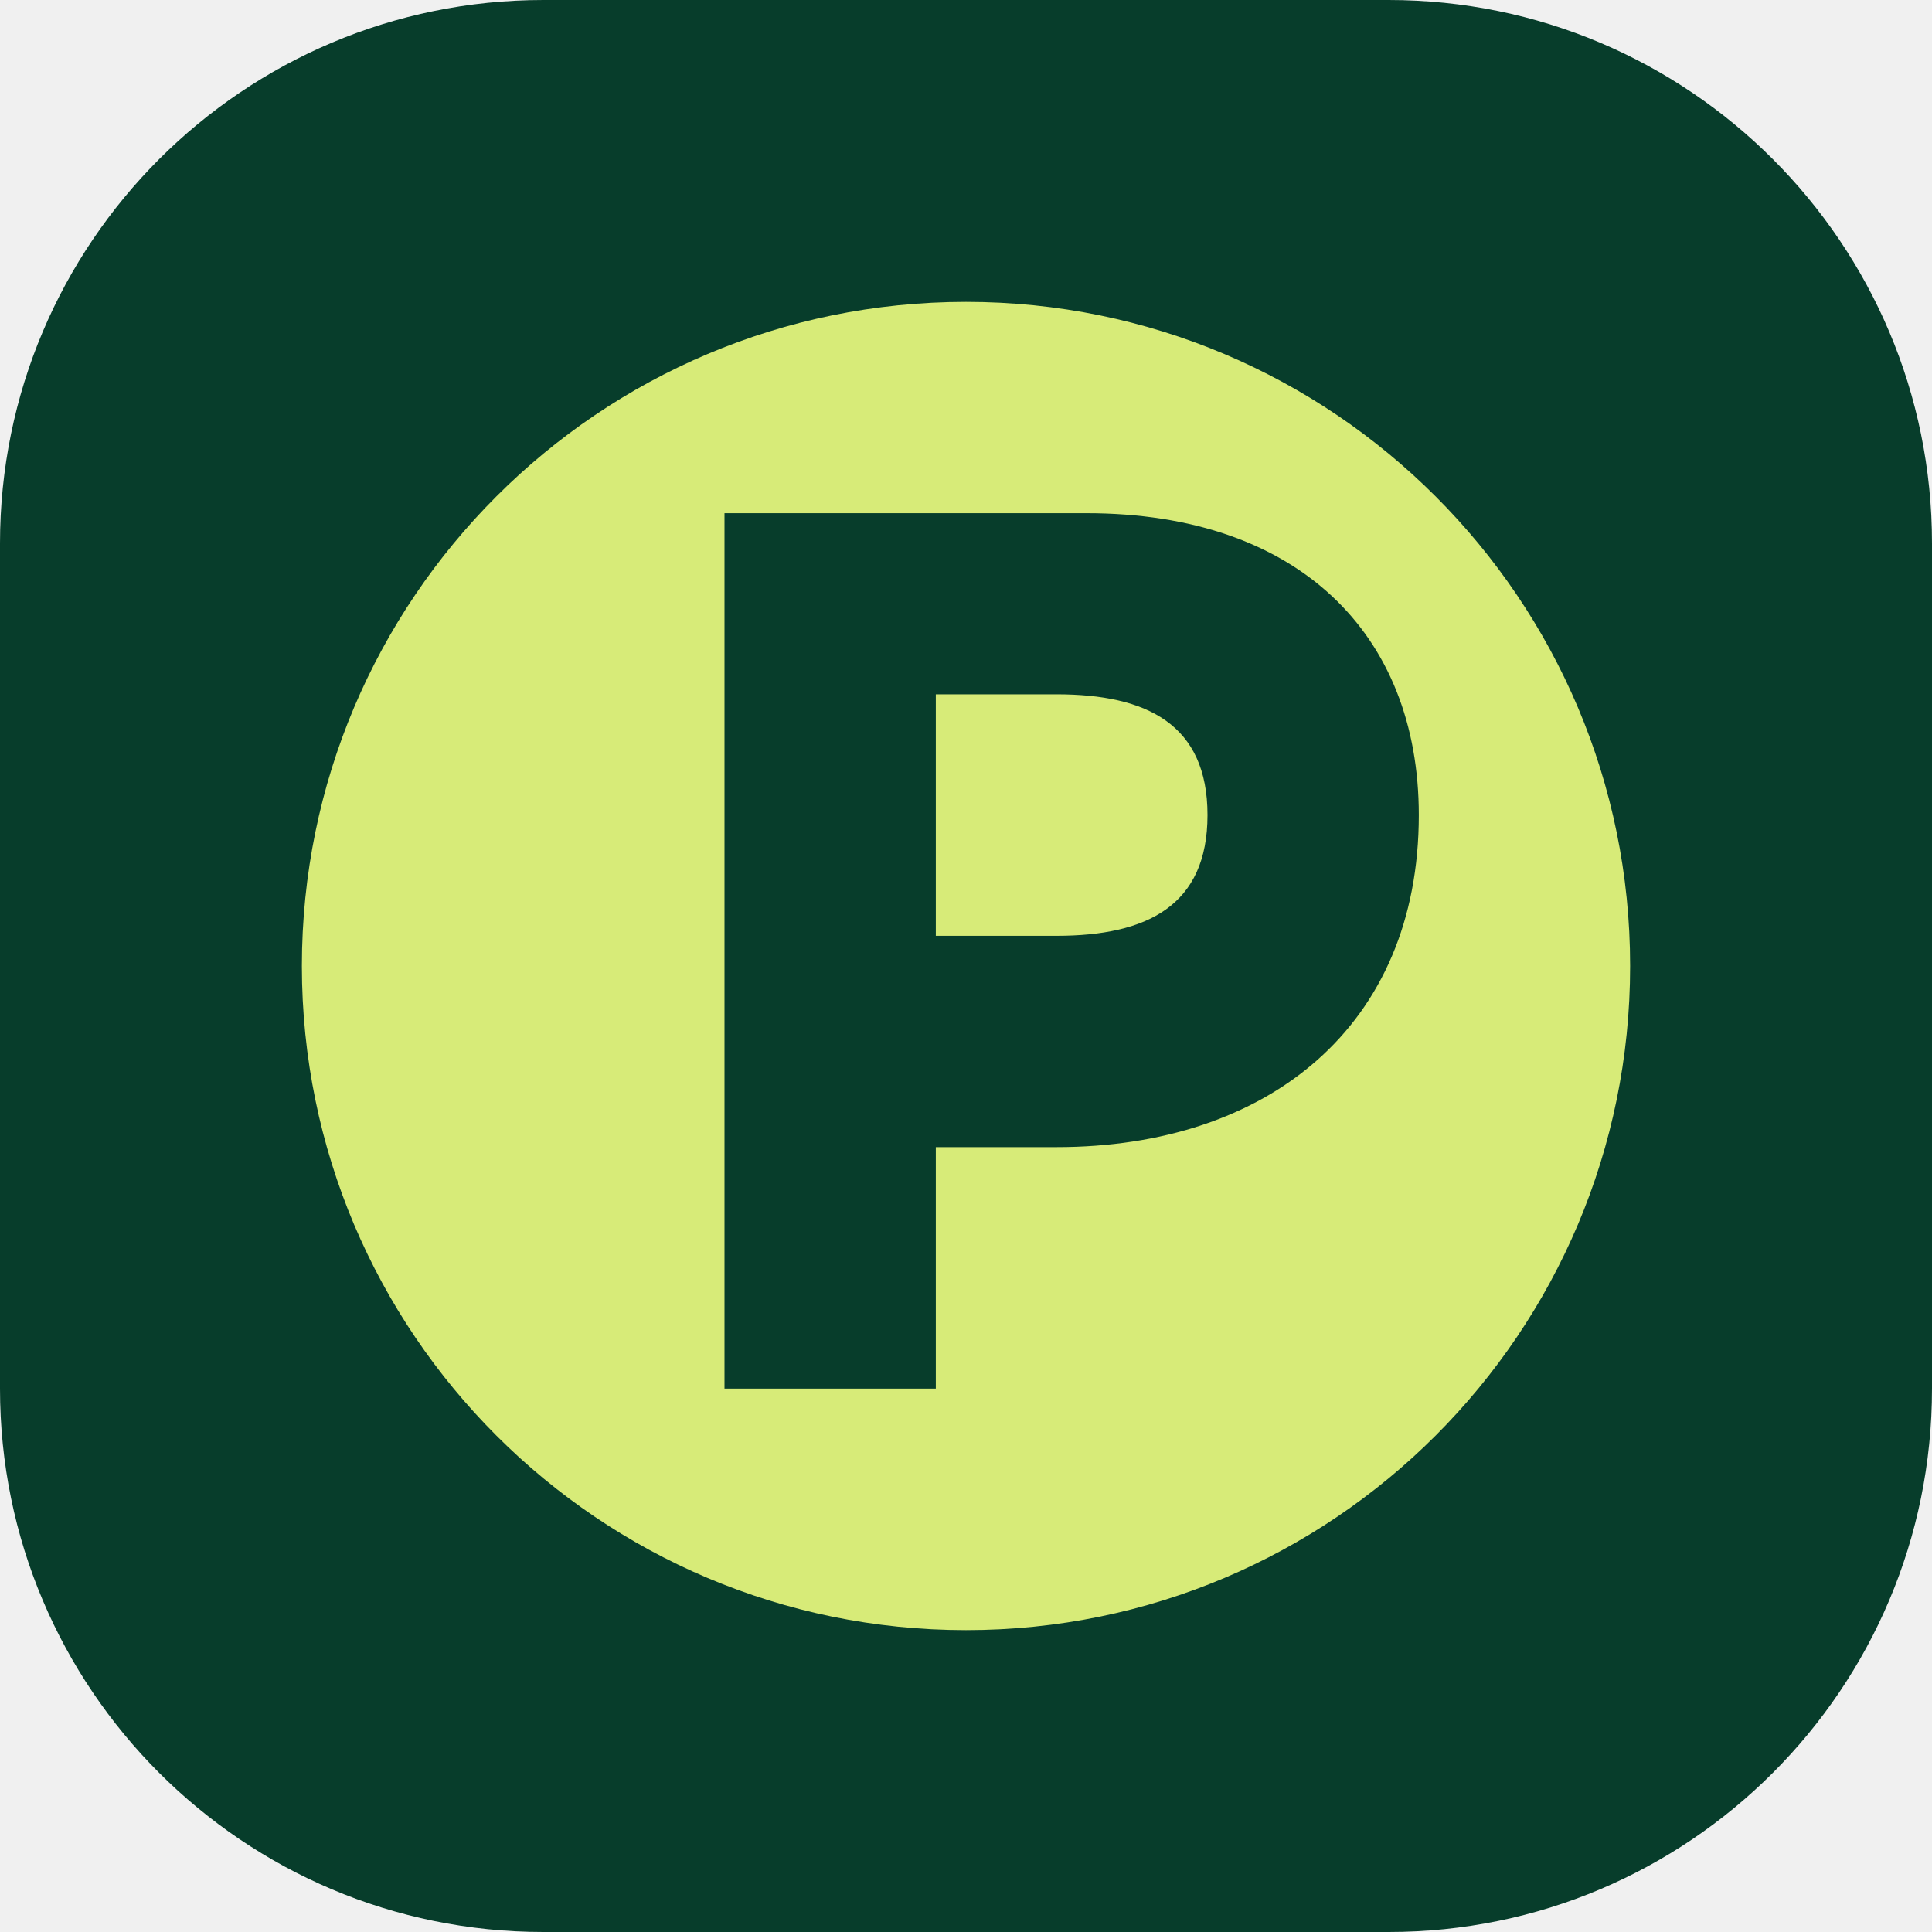
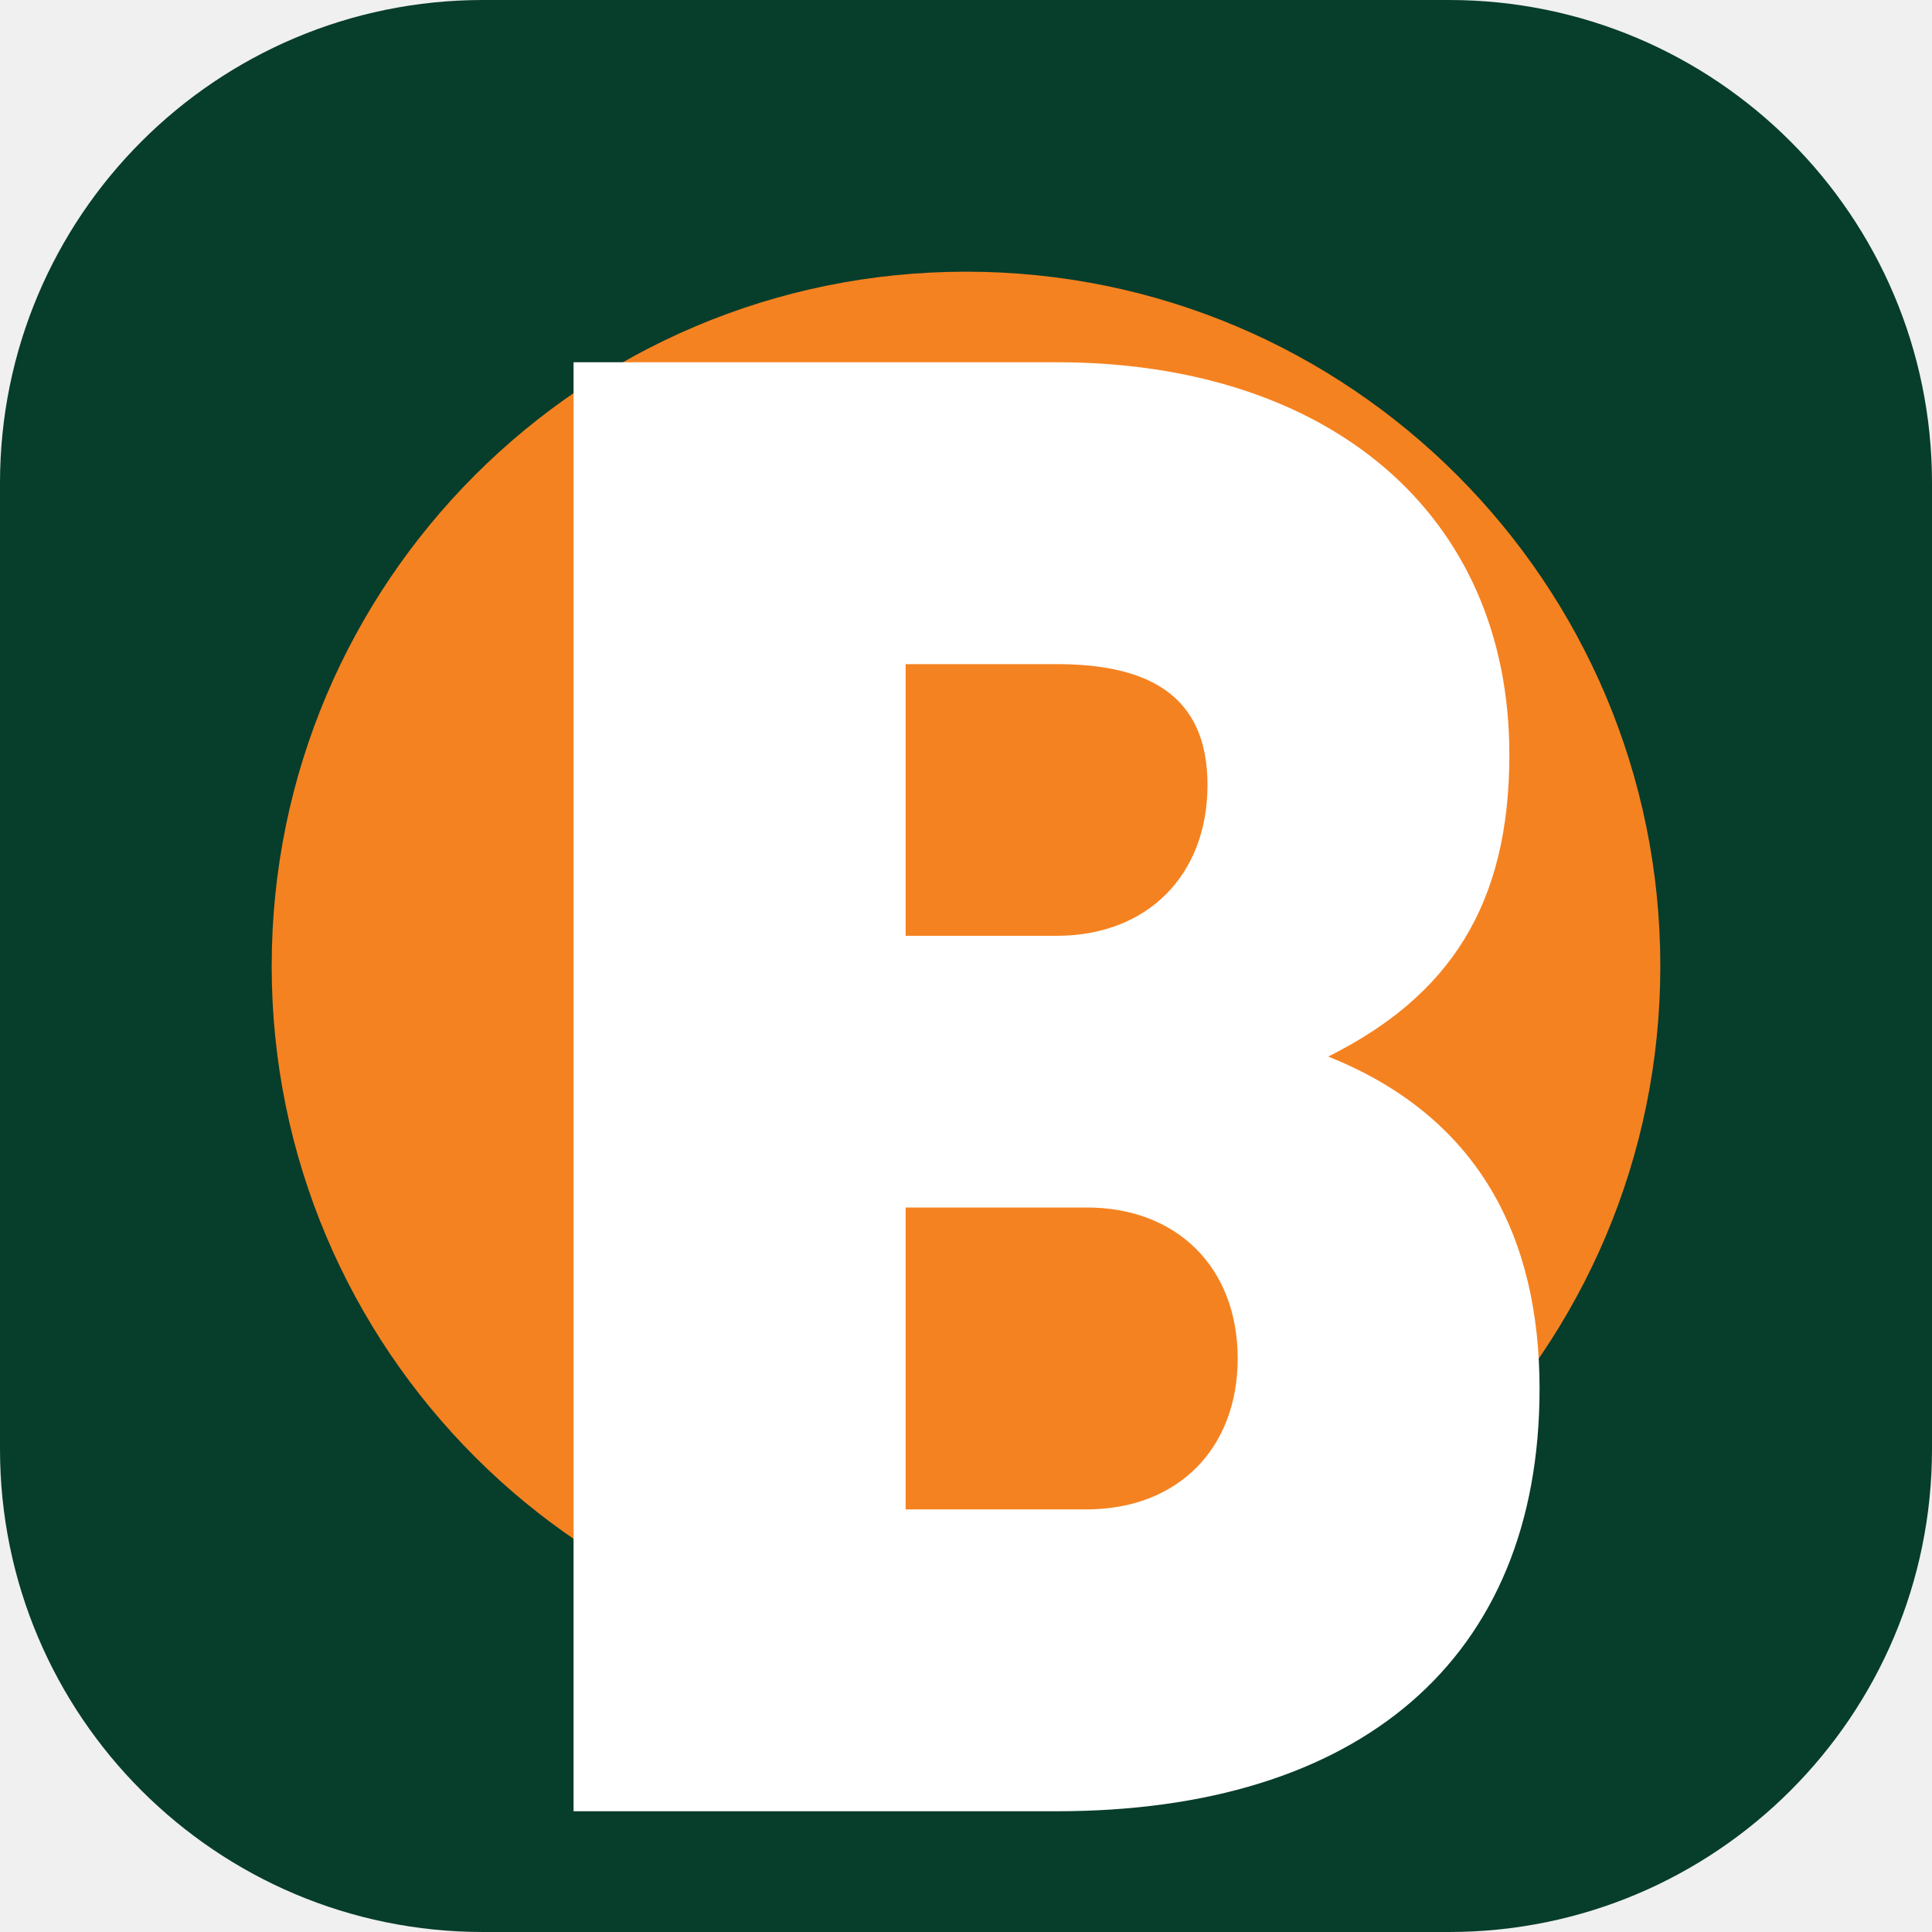
<svg xmlns="http://www.w3.org/2000/svg" viewBox="0 0 64 64">
-   <rect width="64" height="64" rx="18" fill="#073d2b" />
-   <circle cx="32" cy="32" r="22" fill="#d7eb78" />
-   <path d="M24 46V17h12c7 0 11 4 11 10 0 7-5 11-12 11h-4v8h-7Zm7-15h4c3 0 5-1 5-4s-2-4-5-4h-4v8Z" fill="#073d2b" />
+   <rect width="64" height="64" rx="16" fill="#073d2b" />
+   <circle cx="32" cy="32" r="23" fill="#f58220" />
+   <path d="M19 12h16c9 0 15 5 15 13 0 5-2 8-6 10 5 2 7 6 7 11 0 9-6 14-16 14H19V12Zm11 10v9h5c3 0 5-2 5-5s-2-4-5-4h-5Zm0 18v10h6c3 0 5-2 5-5s-2-5-5-5h-6Z" fill="#fff" />
</svg>
